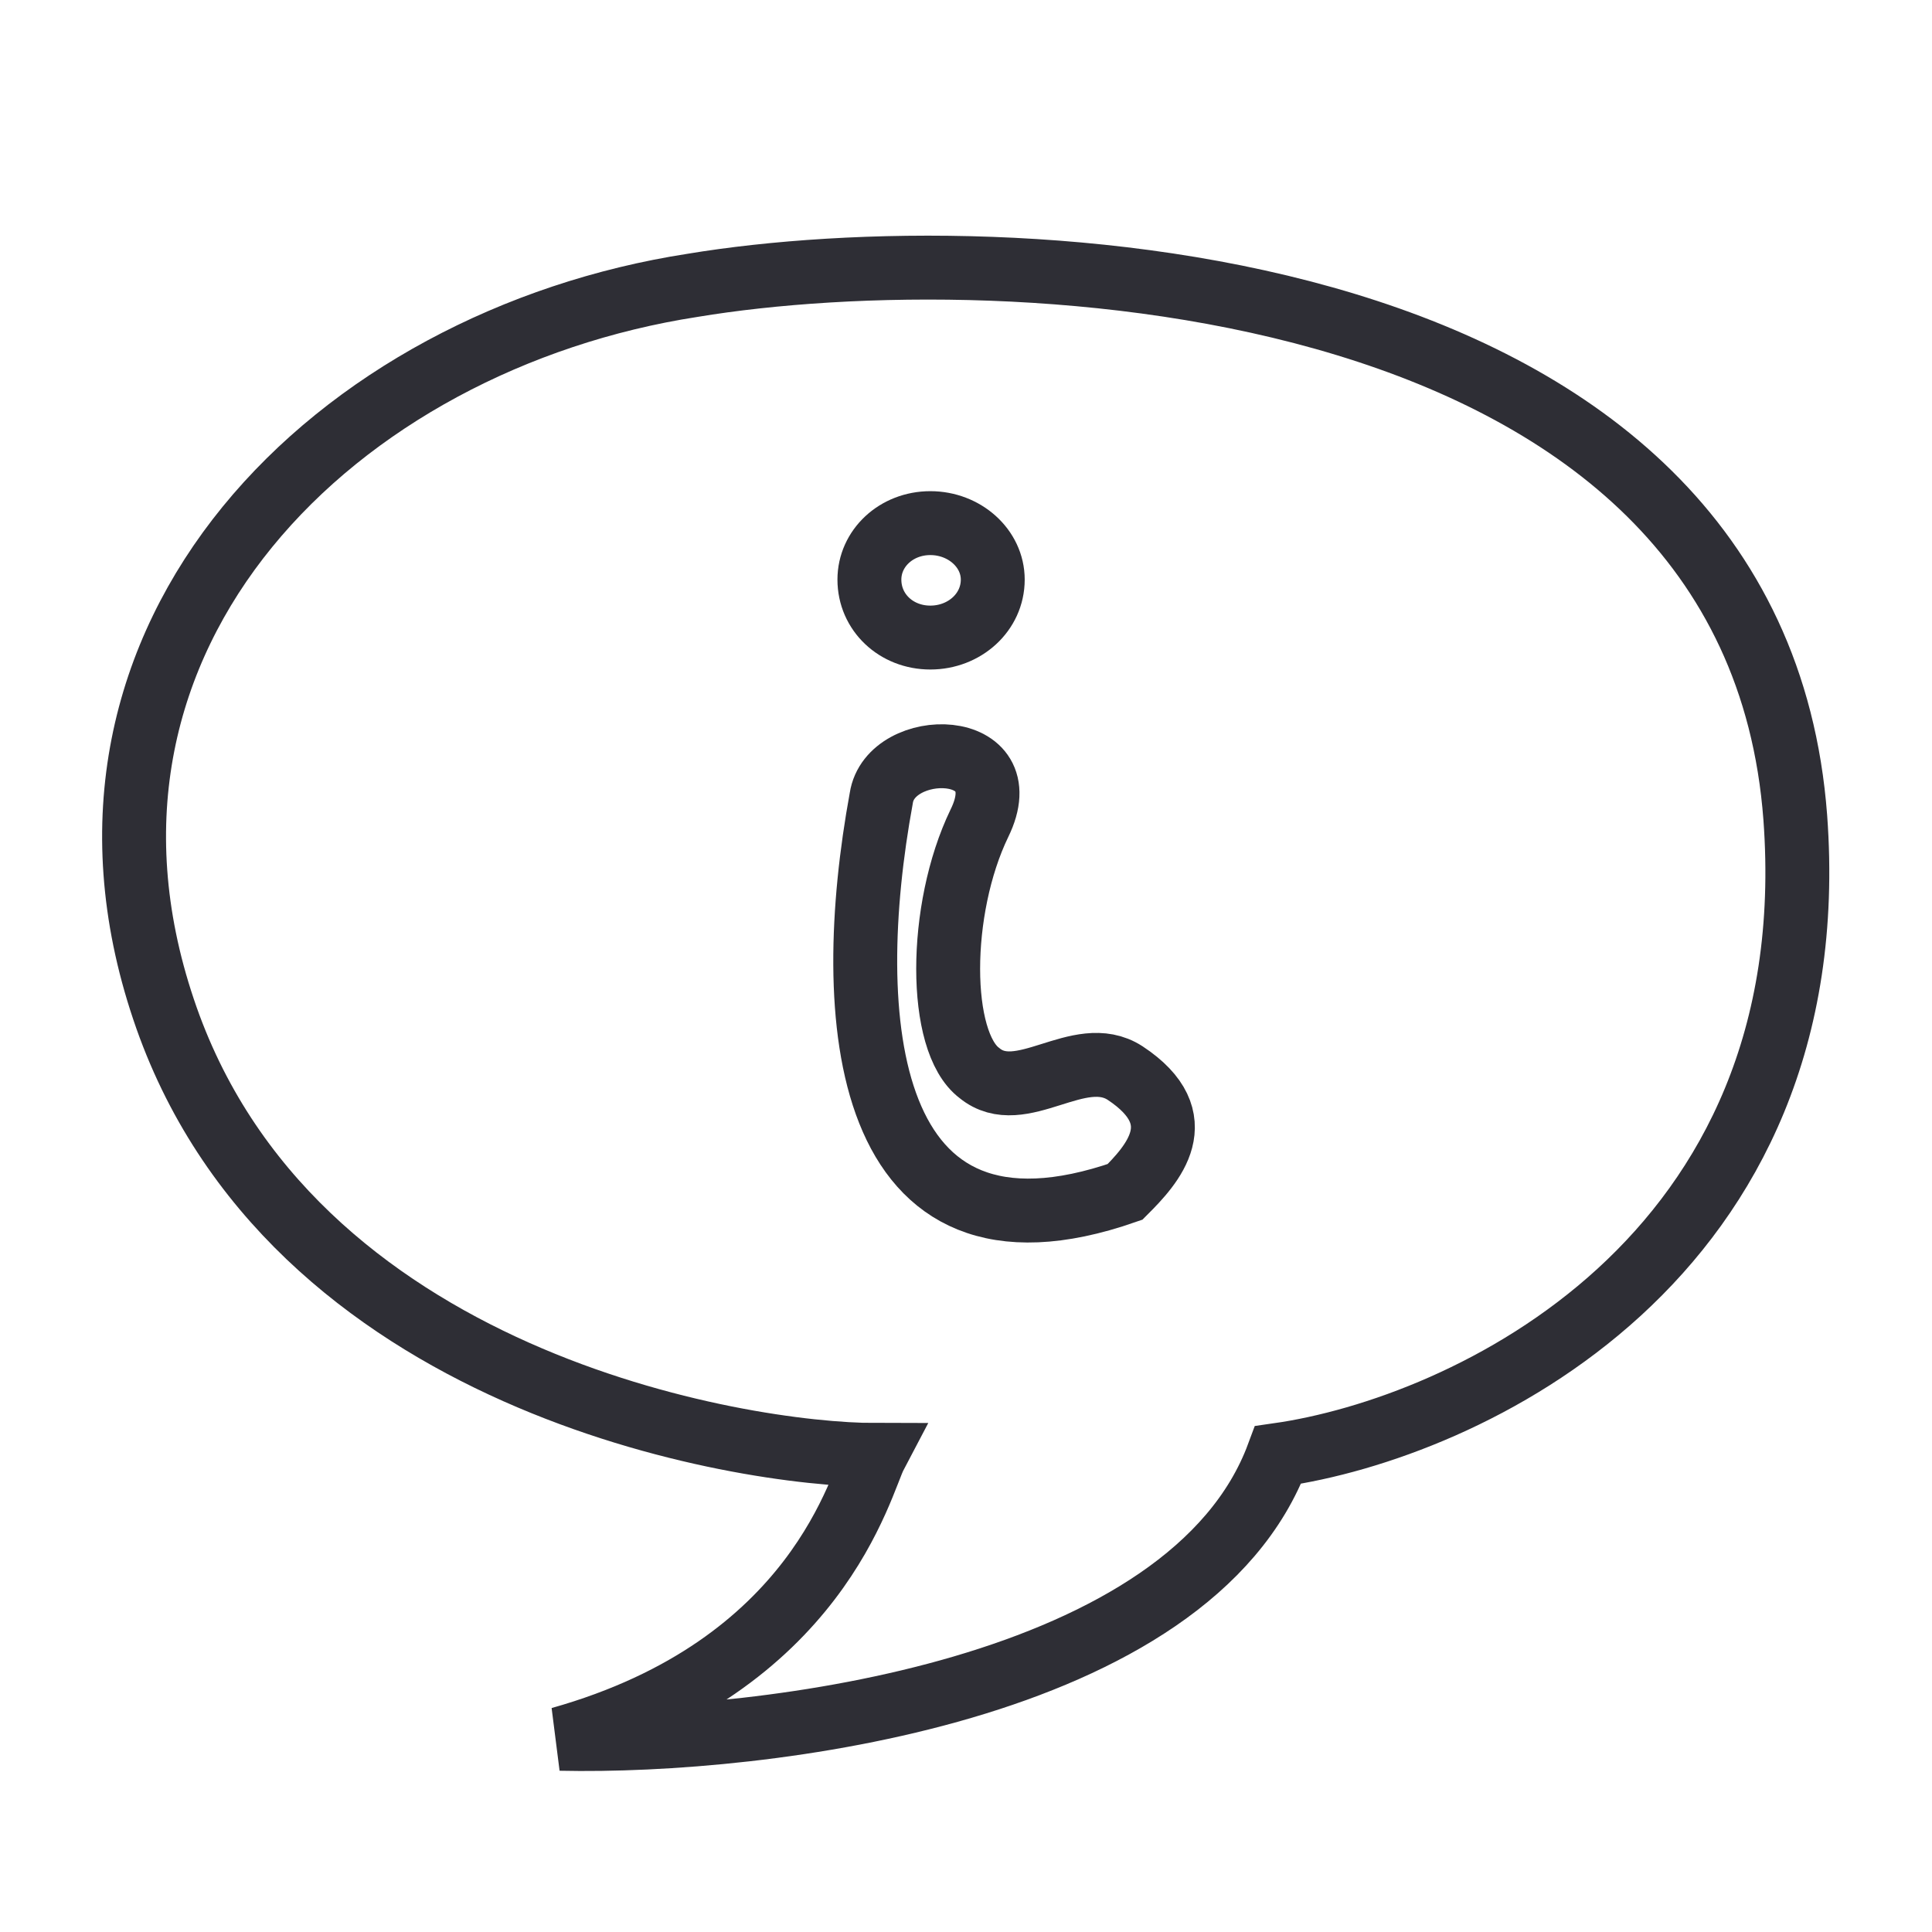
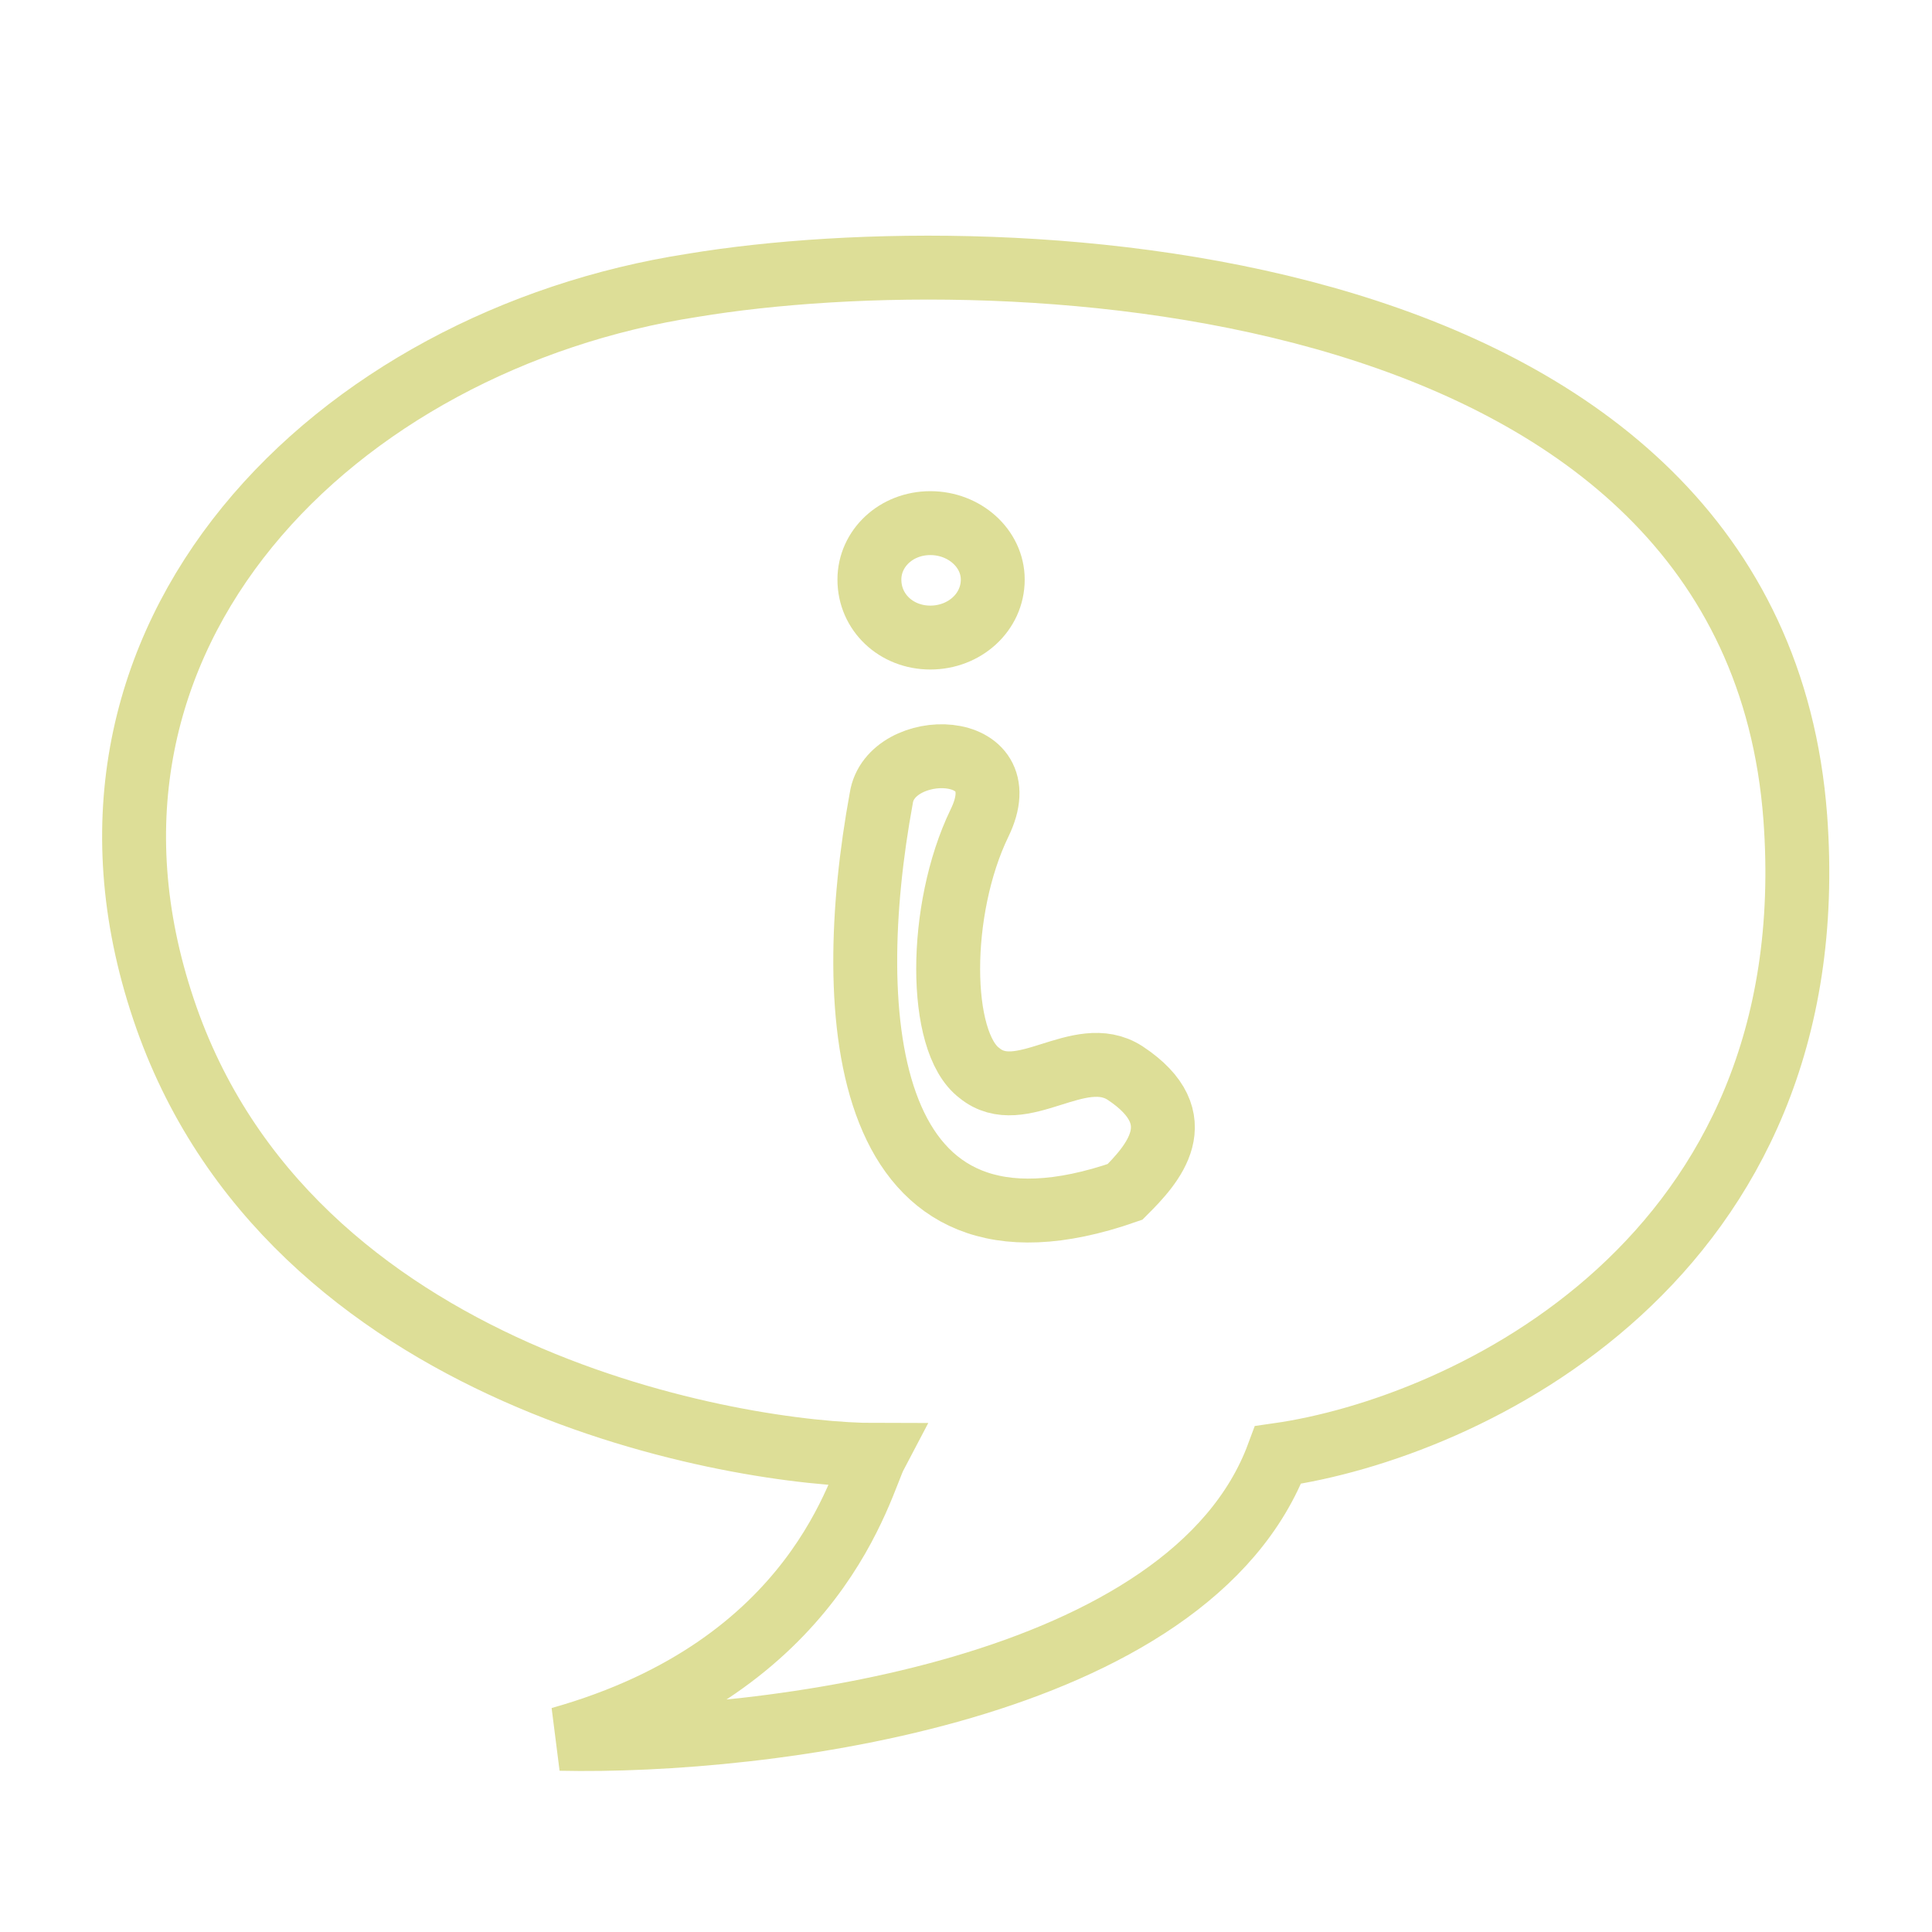
<svg xmlns="http://www.w3.org/2000/svg" version="1.2" viewBox="0 0 130 130" width="130" height="130">
-   <style>.a{fill:none;stroke:#2e2e35;stroke-width:4.3}</style>
+   <style>.a{fill:none;stroke:#ddde97;stroke-width:4.3}</style>
  <path class="a" d="m37.7 117c17.4-4.9 20.2-17.2 21.2-19.1-9 0-39.5-4.9-47.9-30-8.5-25.3 11.7-45 35.6-48.7 21.1-3.5 71.4-1.4 74.2 35.8 2.2 29.8-22.2 41.1-34.8 42.9-5.9 15.9-34.6 19.4-48.3 19.1z" />
  <path fill-rule="evenodd" class="a" d="m62.6 42.9c-2.3 0-4.1-1.7-4.1-3.9 0-2.1 1.8-3.8 4.1-3.8 2.3 0 4.2 1.7 4.2 3.8 0 2.2-1.9 3.9-4.2 3.9z" />
  <path class="a" d="m75.7 80.2c-17.8 6.2-19.1-11.8-16.4-26.5 0.6-4 9.4-4 6.6 1.7-2.8 5.8-2.8 14.7 0 16.8 2.8 2.3 6.7-2 9.8 0 4.7 3.1 1.8 6.2 0 8z" />
</svg>
